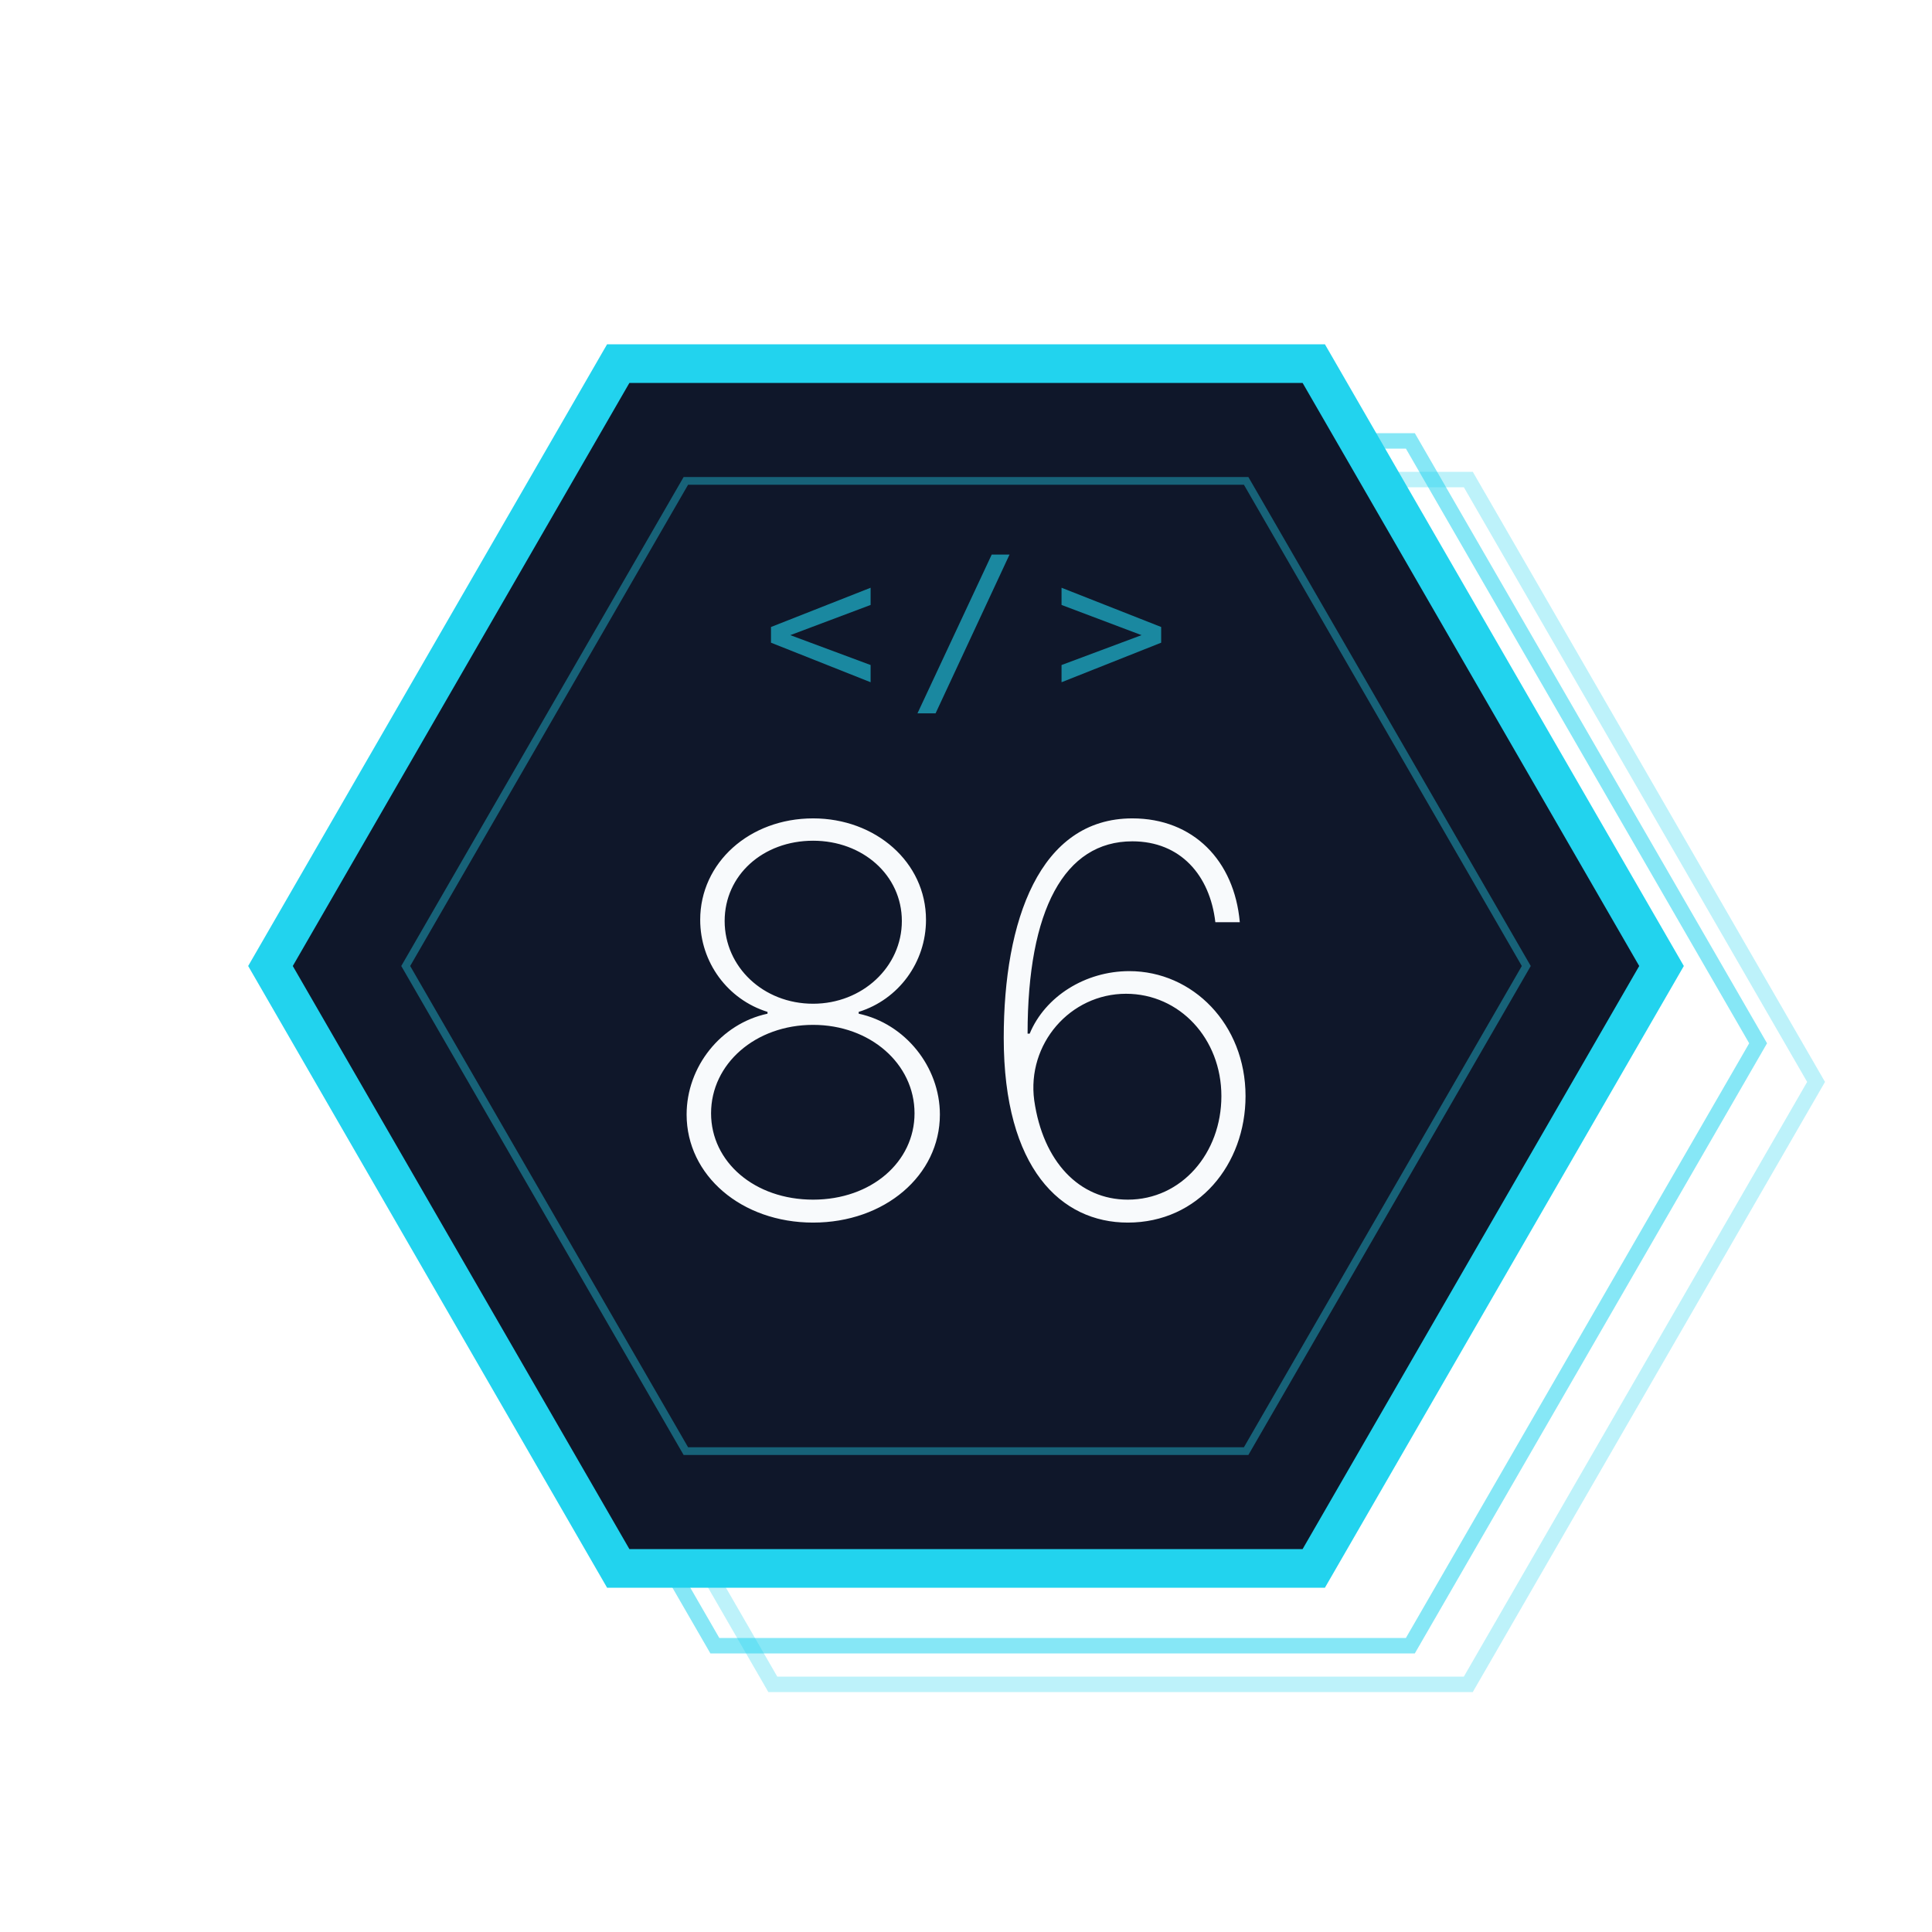
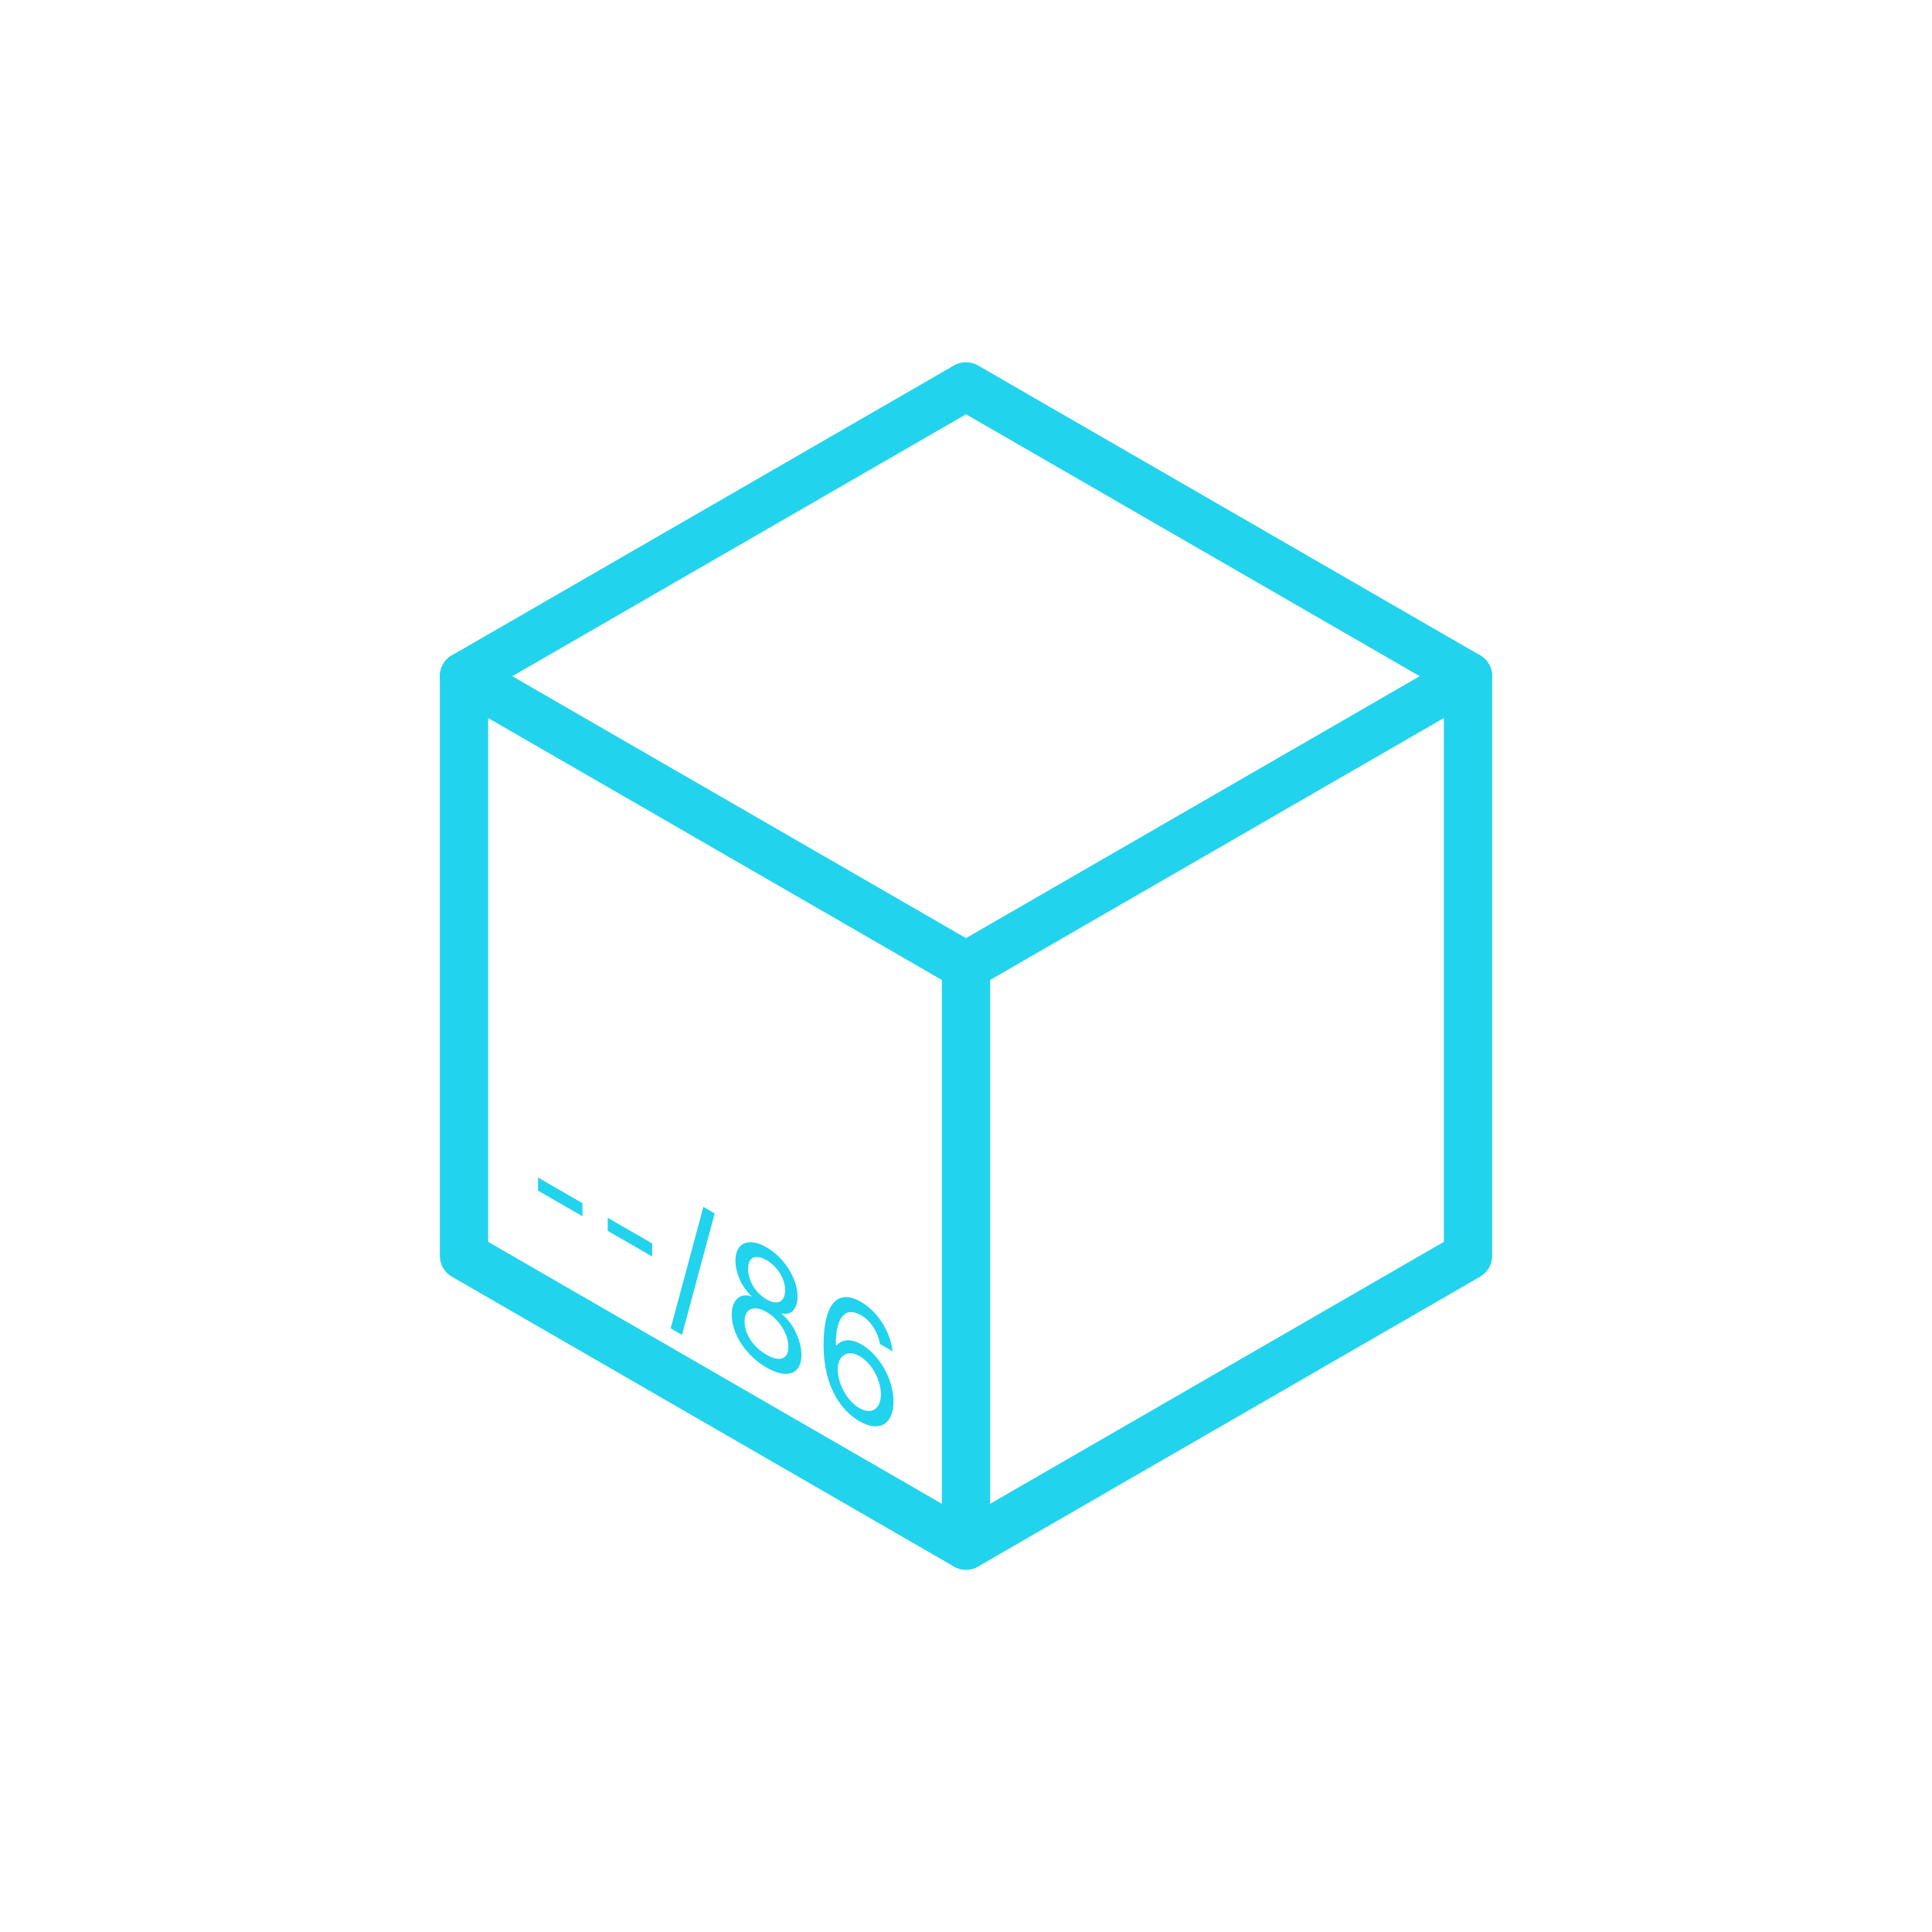
- <svg xmlns="http://www.w3.org/2000/svg" width="100" height="100" viewBox="0 0 100 100" role="img">
-   <g transform="translate(50, 50)">
-     <polygon points="44,6 26,-25.18 -10,-25.18 -28,6 -10,37.18 26,37.18" fill="none" stroke="#22D3EE" stroke-width="0.8" opacity="0.3" />
-     <polygon points="41,4 23,-27.18 -13,-27.18 -31,4 -13,35.18 23,35.18" fill="none" stroke="#22D3EE" stroke-width="0.8" opacity="0.55" />
-     <polygon points="36,0 18,-31.18 -18,-31.18 -36,0 -18,31.18 18,31.18" fill="#0F172A" stroke="#22D3EE" stroke-width="2" />
-     <polygon points="29,0 14.5,-25.11 -14.5,-25.11 -29,0 -14.5,25.11 14.5,25.11" fill="none" stroke="#22D3EE" stroke-width="0.4" opacity="0.4" />
-     <text y="-14" font-family="ui-monospace, 'SF Mono', Menlo, monospace" font-size="10" fill="#22D3EE" text-anchor="middle" letter-spacing="1.5" opacity="0.6">&lt;/&gt;</text>
-     <text y="13" font-family="Inter, system-ui, -apple-system, sans-serif" font-weight="200" font-size="28" fill="#F8FAFC" text-anchor="middle" letter-spacing="-0.5">86</text>
+ <svg xmlns="http://www.w3.org/2000/svg" width="120" height="120" viewBox="0 0 120 120" role="img">
+   <g stroke="#22D3EE" stroke-width="3" stroke-linejoin="round" stroke-linecap="round" fill="none">
+     <polygon points="60,24 91.18,42 91.18,78 60,96 28.82,78 28.82,42" />
+     <line x1="60" y1="60" x2="91.18" y2="42" />
+     <line x1="60" y1="60" x2="28.82" y2="42" />
+     <line x1="60" y1="60" x2="60" y2="96" />
+   </g>
+   <g transform="matrix(0.866 0.5 0 1 28.82 42)">
+     <text x="18" y="32" font-family="Inter, system-ui, -apple-system, sans-serif" font-weight="400" font-size="10" fill="#22D3EE" text-anchor="middle" letter-spacing="0.4">--/86</text>
  </g>
</svg>
